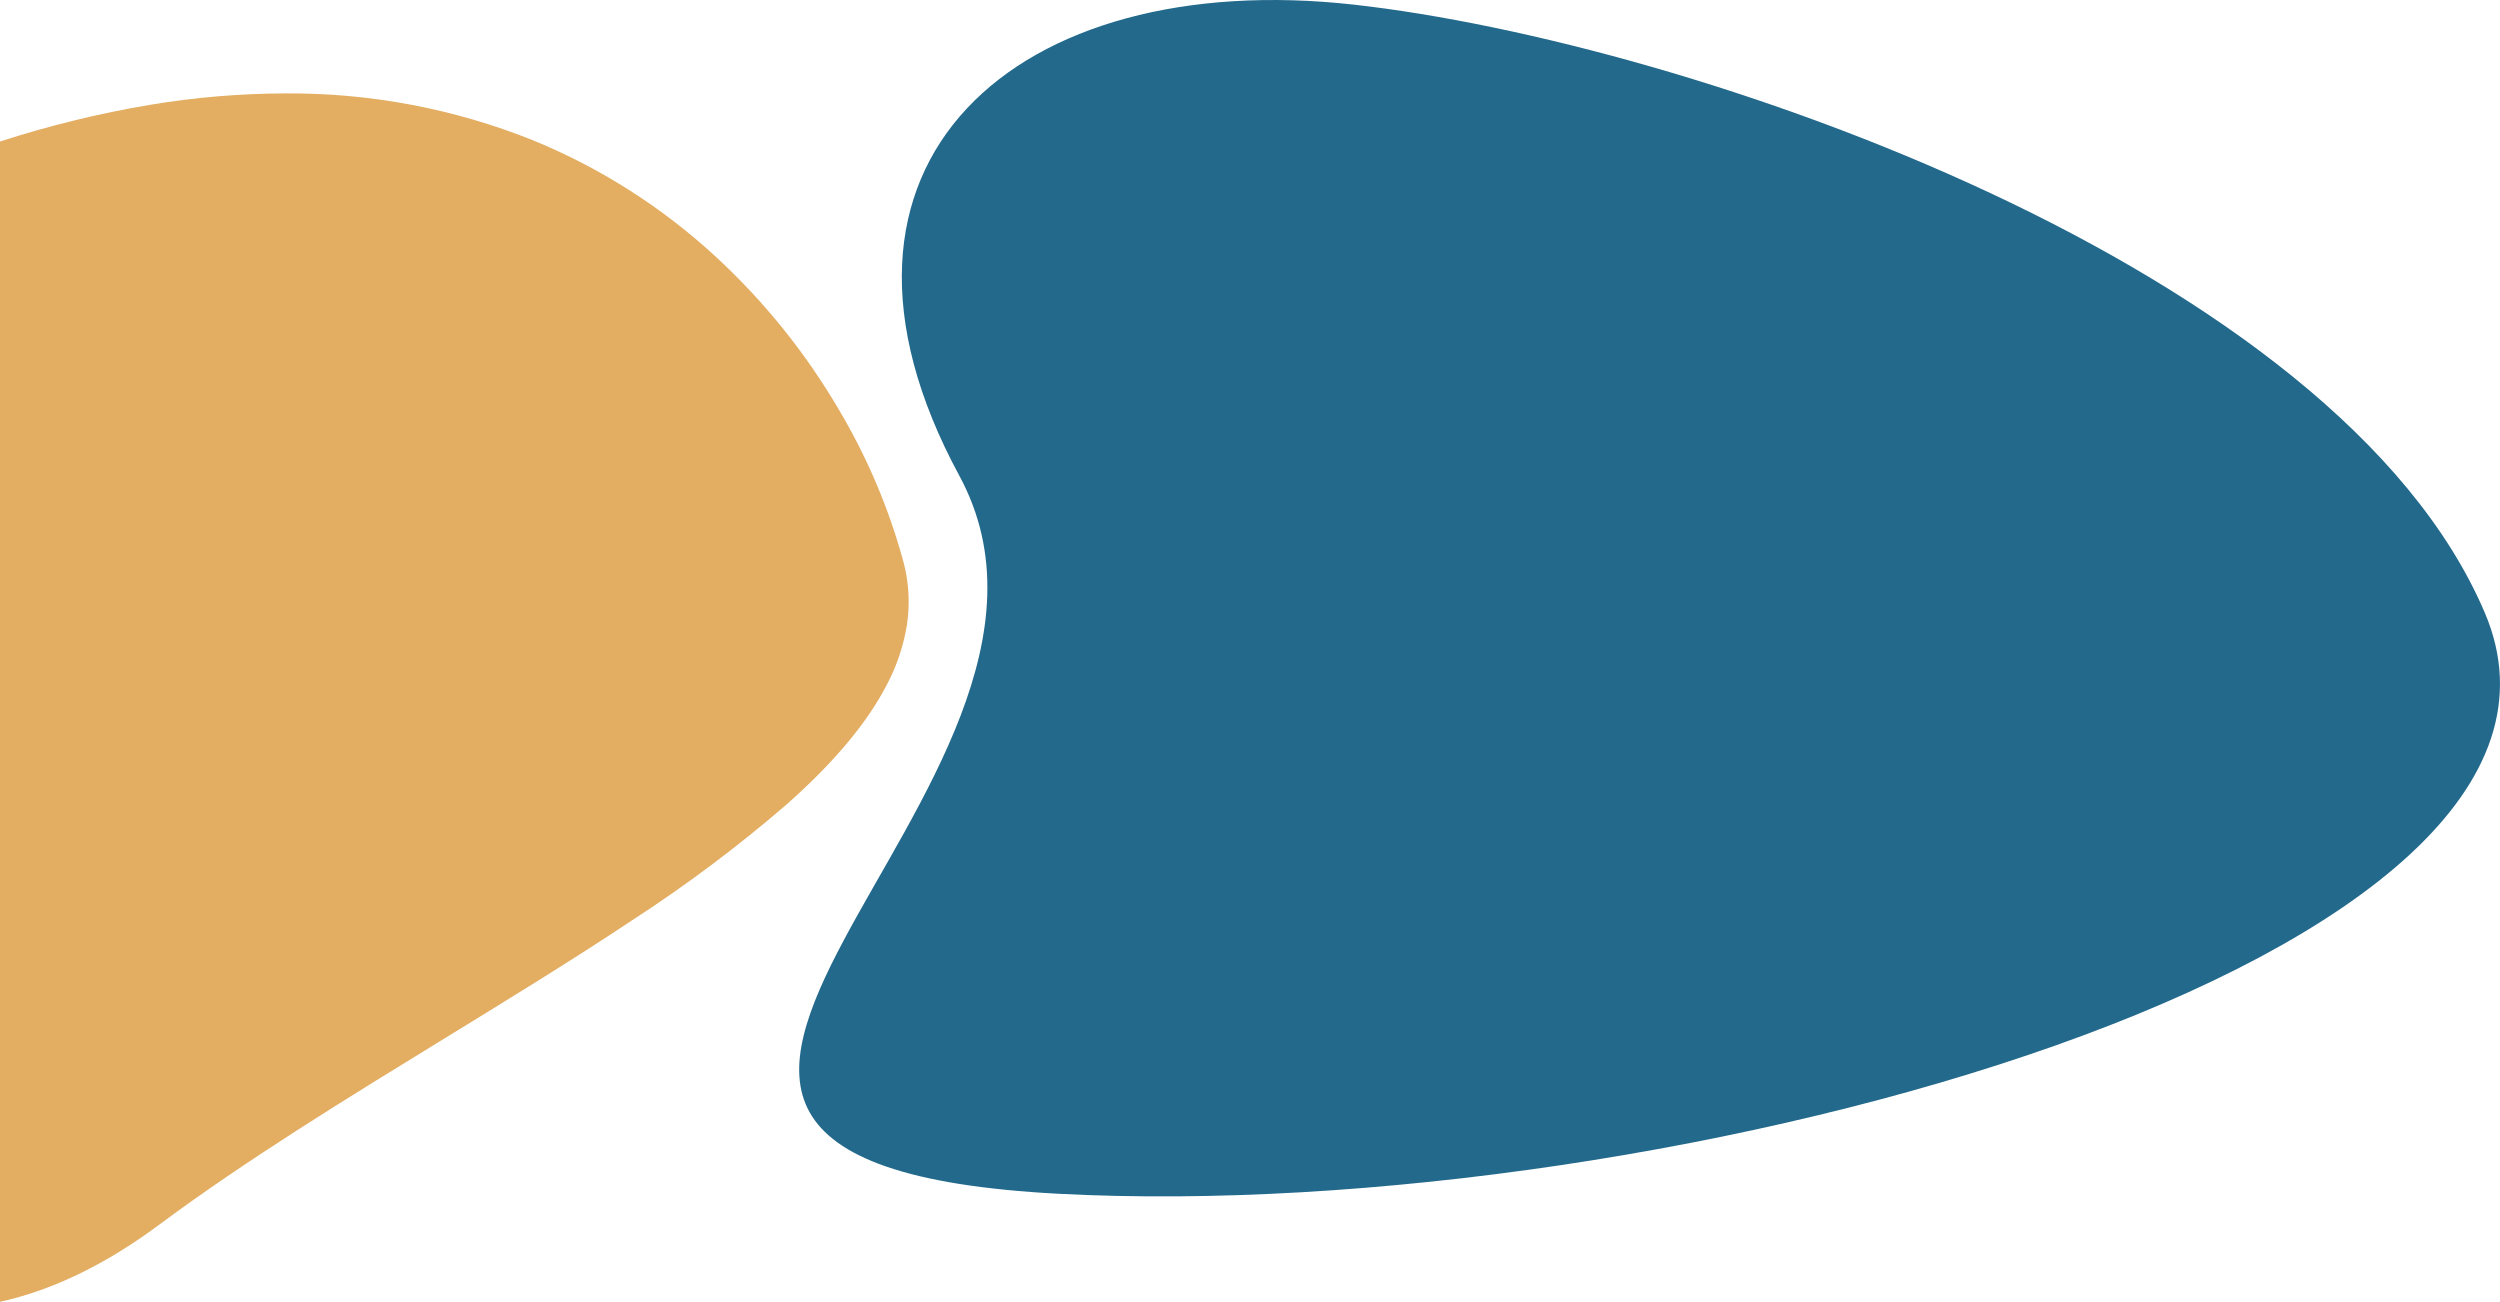
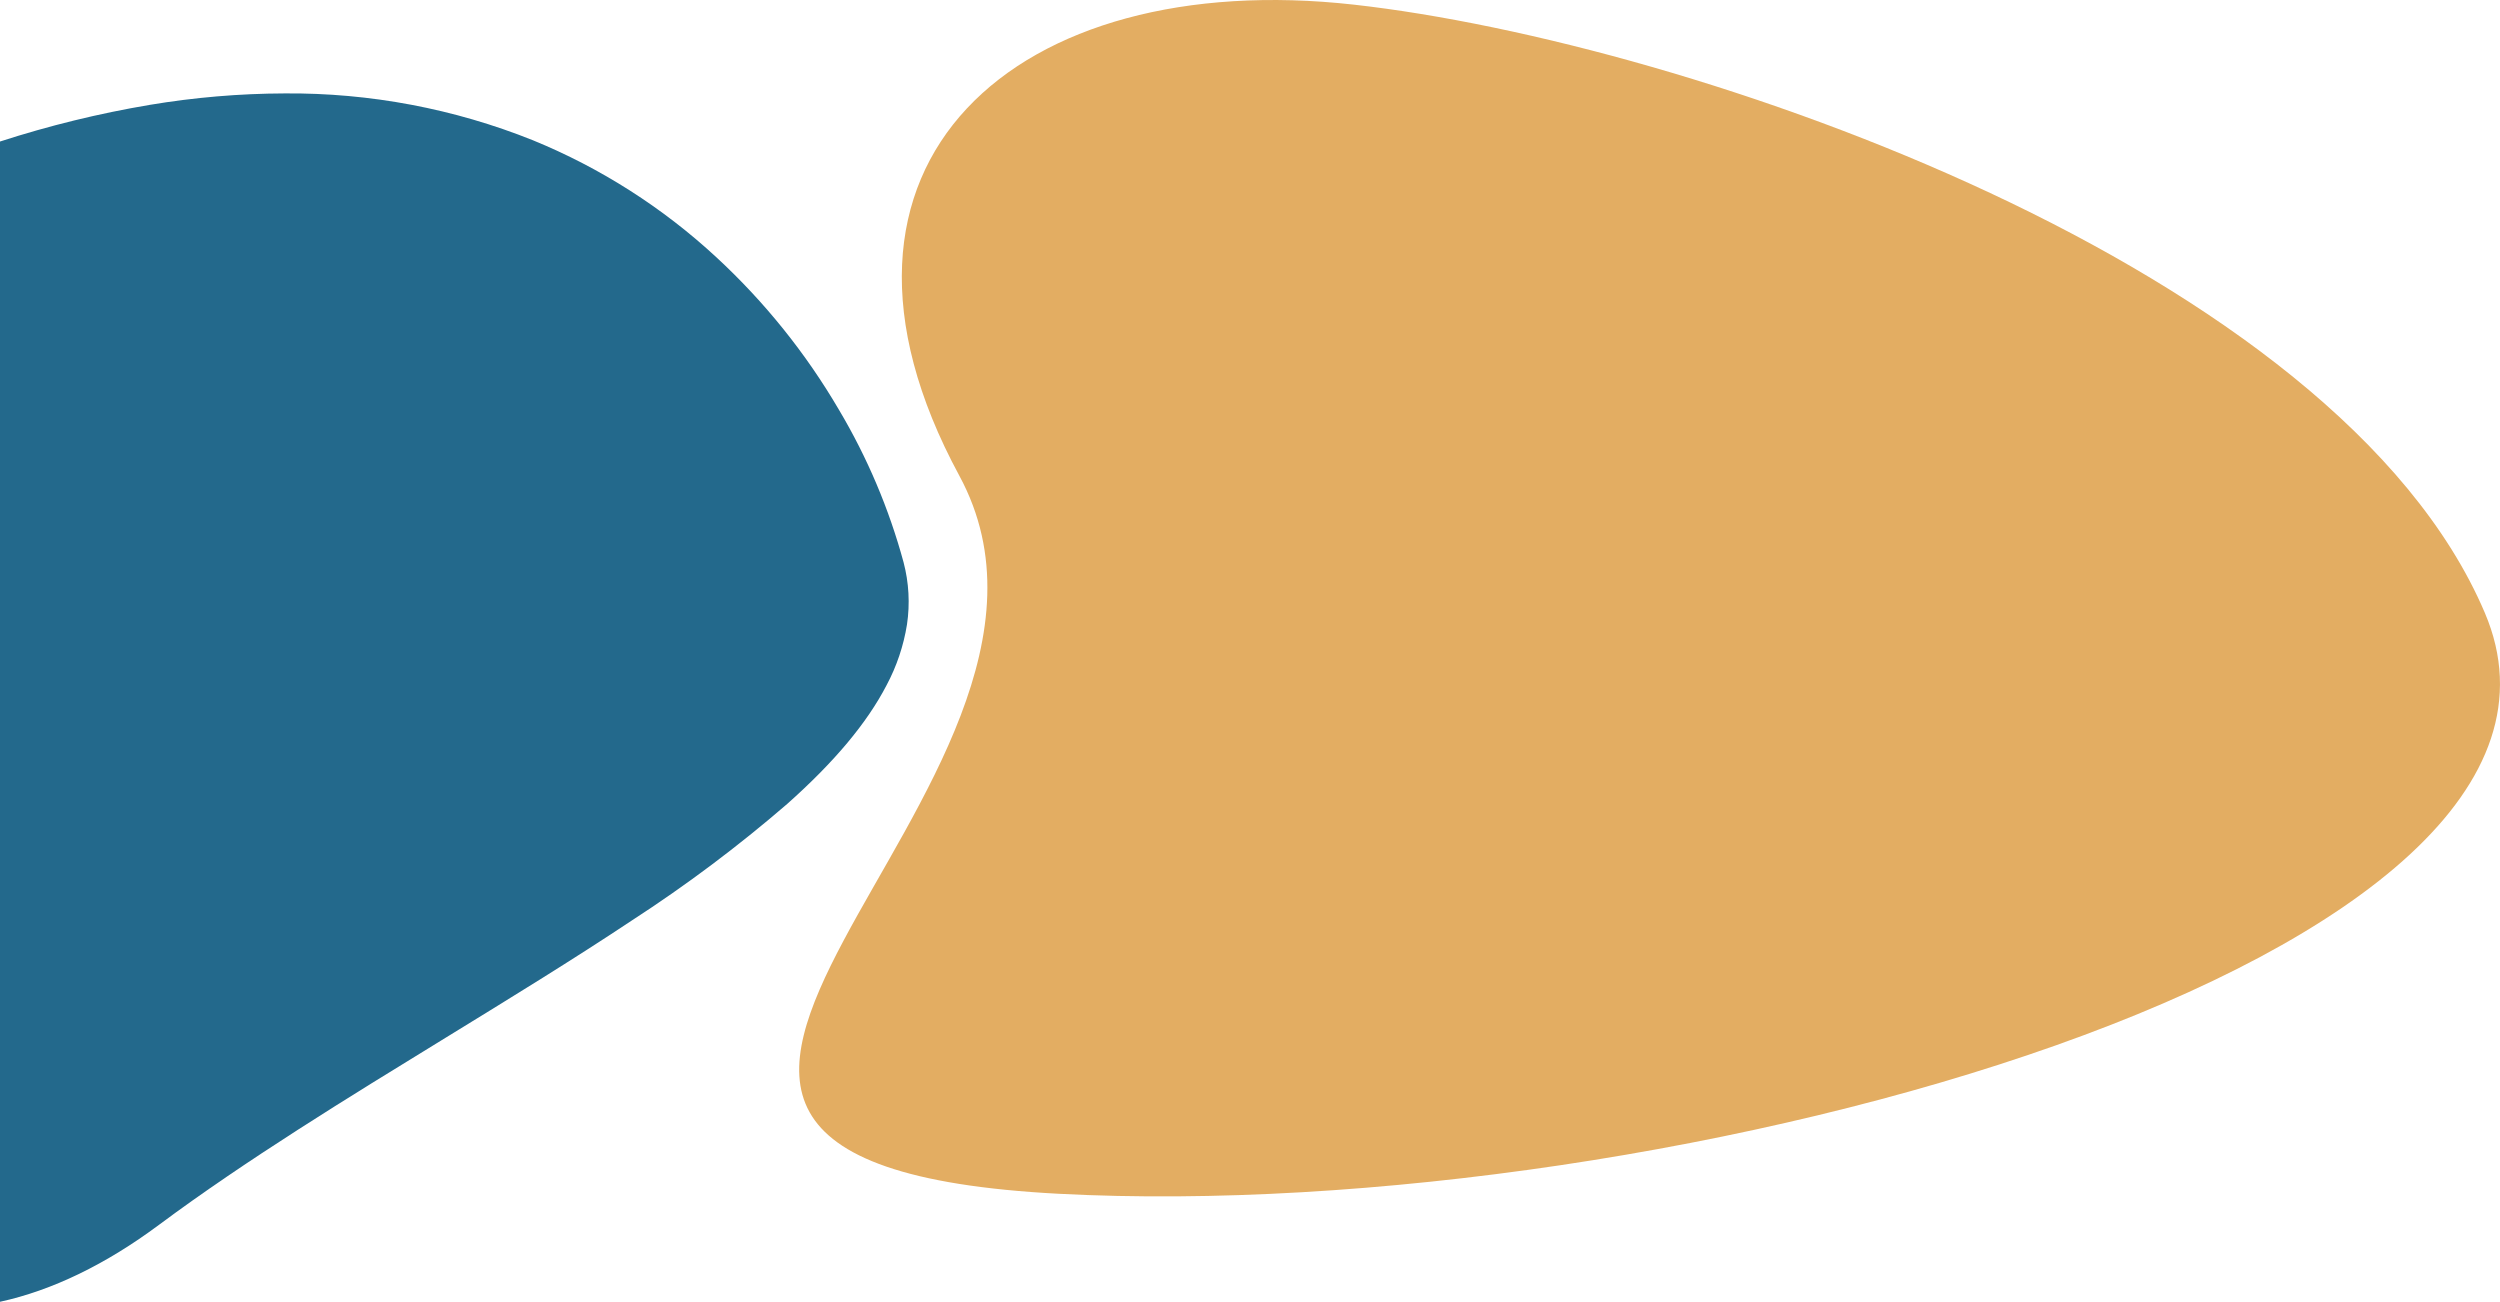
<svg xmlns="http://www.w3.org/2000/svg" width="334.339" height="174.087">
-   <path d="M181.077.623c-44.971-5.047-75.481 21.052-52.782 62.993s-68.37 91.75 13.338 96.037 210.4-31.388 190.676-77.7S226.052 5.67 181.077.623z" fill="#23698c" />
-   <path d="M0 174.087V18.928a141.137 141.137 0 0120.006-4.9 111.474 111.474 0 0118.084-1.535 87.384 87.384 0 0133.181 6.266 81.645 81.645 0 0124.557 15.669A88.949 88.949 0 01112.2 54.807a81.931 81.931 0 018.641 20.4 20.732 20.732 0 01.456 8.306 25.937 25.937 0 01-2.732 8.128c-2.629 5.063-6.975 10.254-13.286 15.871a189.285 189.285 0 01-20.812 15.61c-7.806 5.194-16.473 10.509-24.854 15.65-13.164 8.073-26.775 16.422-38.339 25.024-7.139 5.311-14.3 8.775-21.277 10.3z" fill="#e3ad62" />
+   <path d="M181.077.623c-44.971-5.047-75.481 21.052-52.782 62.993s-68.37 91.75 13.338 96.037 210.4-31.388 190.676-77.7S226.052 5.67 181.077.623z" fill="#e3ad62" />
+   <path d="M0 174.087V18.928a141.137 141.137 0 0120.006-4.9 111.474 111.474 0 0118.084-1.535 87.384 87.384 0 0133.181 6.266 81.645 81.645 0 0124.557 15.669A88.949 88.949 0 01112.2 54.807a81.931 81.931 0 018.641 20.4 20.732 20.732 0 01.456 8.306 25.937 25.937 0 01-2.732 8.128c-2.629 5.063-6.975 10.254-13.286 15.871a189.285 189.285 0 01-20.812 15.61c-7.806 5.194-16.473 10.509-24.854 15.65-13.164 8.073-26.775 16.422-38.339 25.024-7.139 5.311-14.3 8.775-21.277 10.3z" fill="#23698c" />
</svg>
